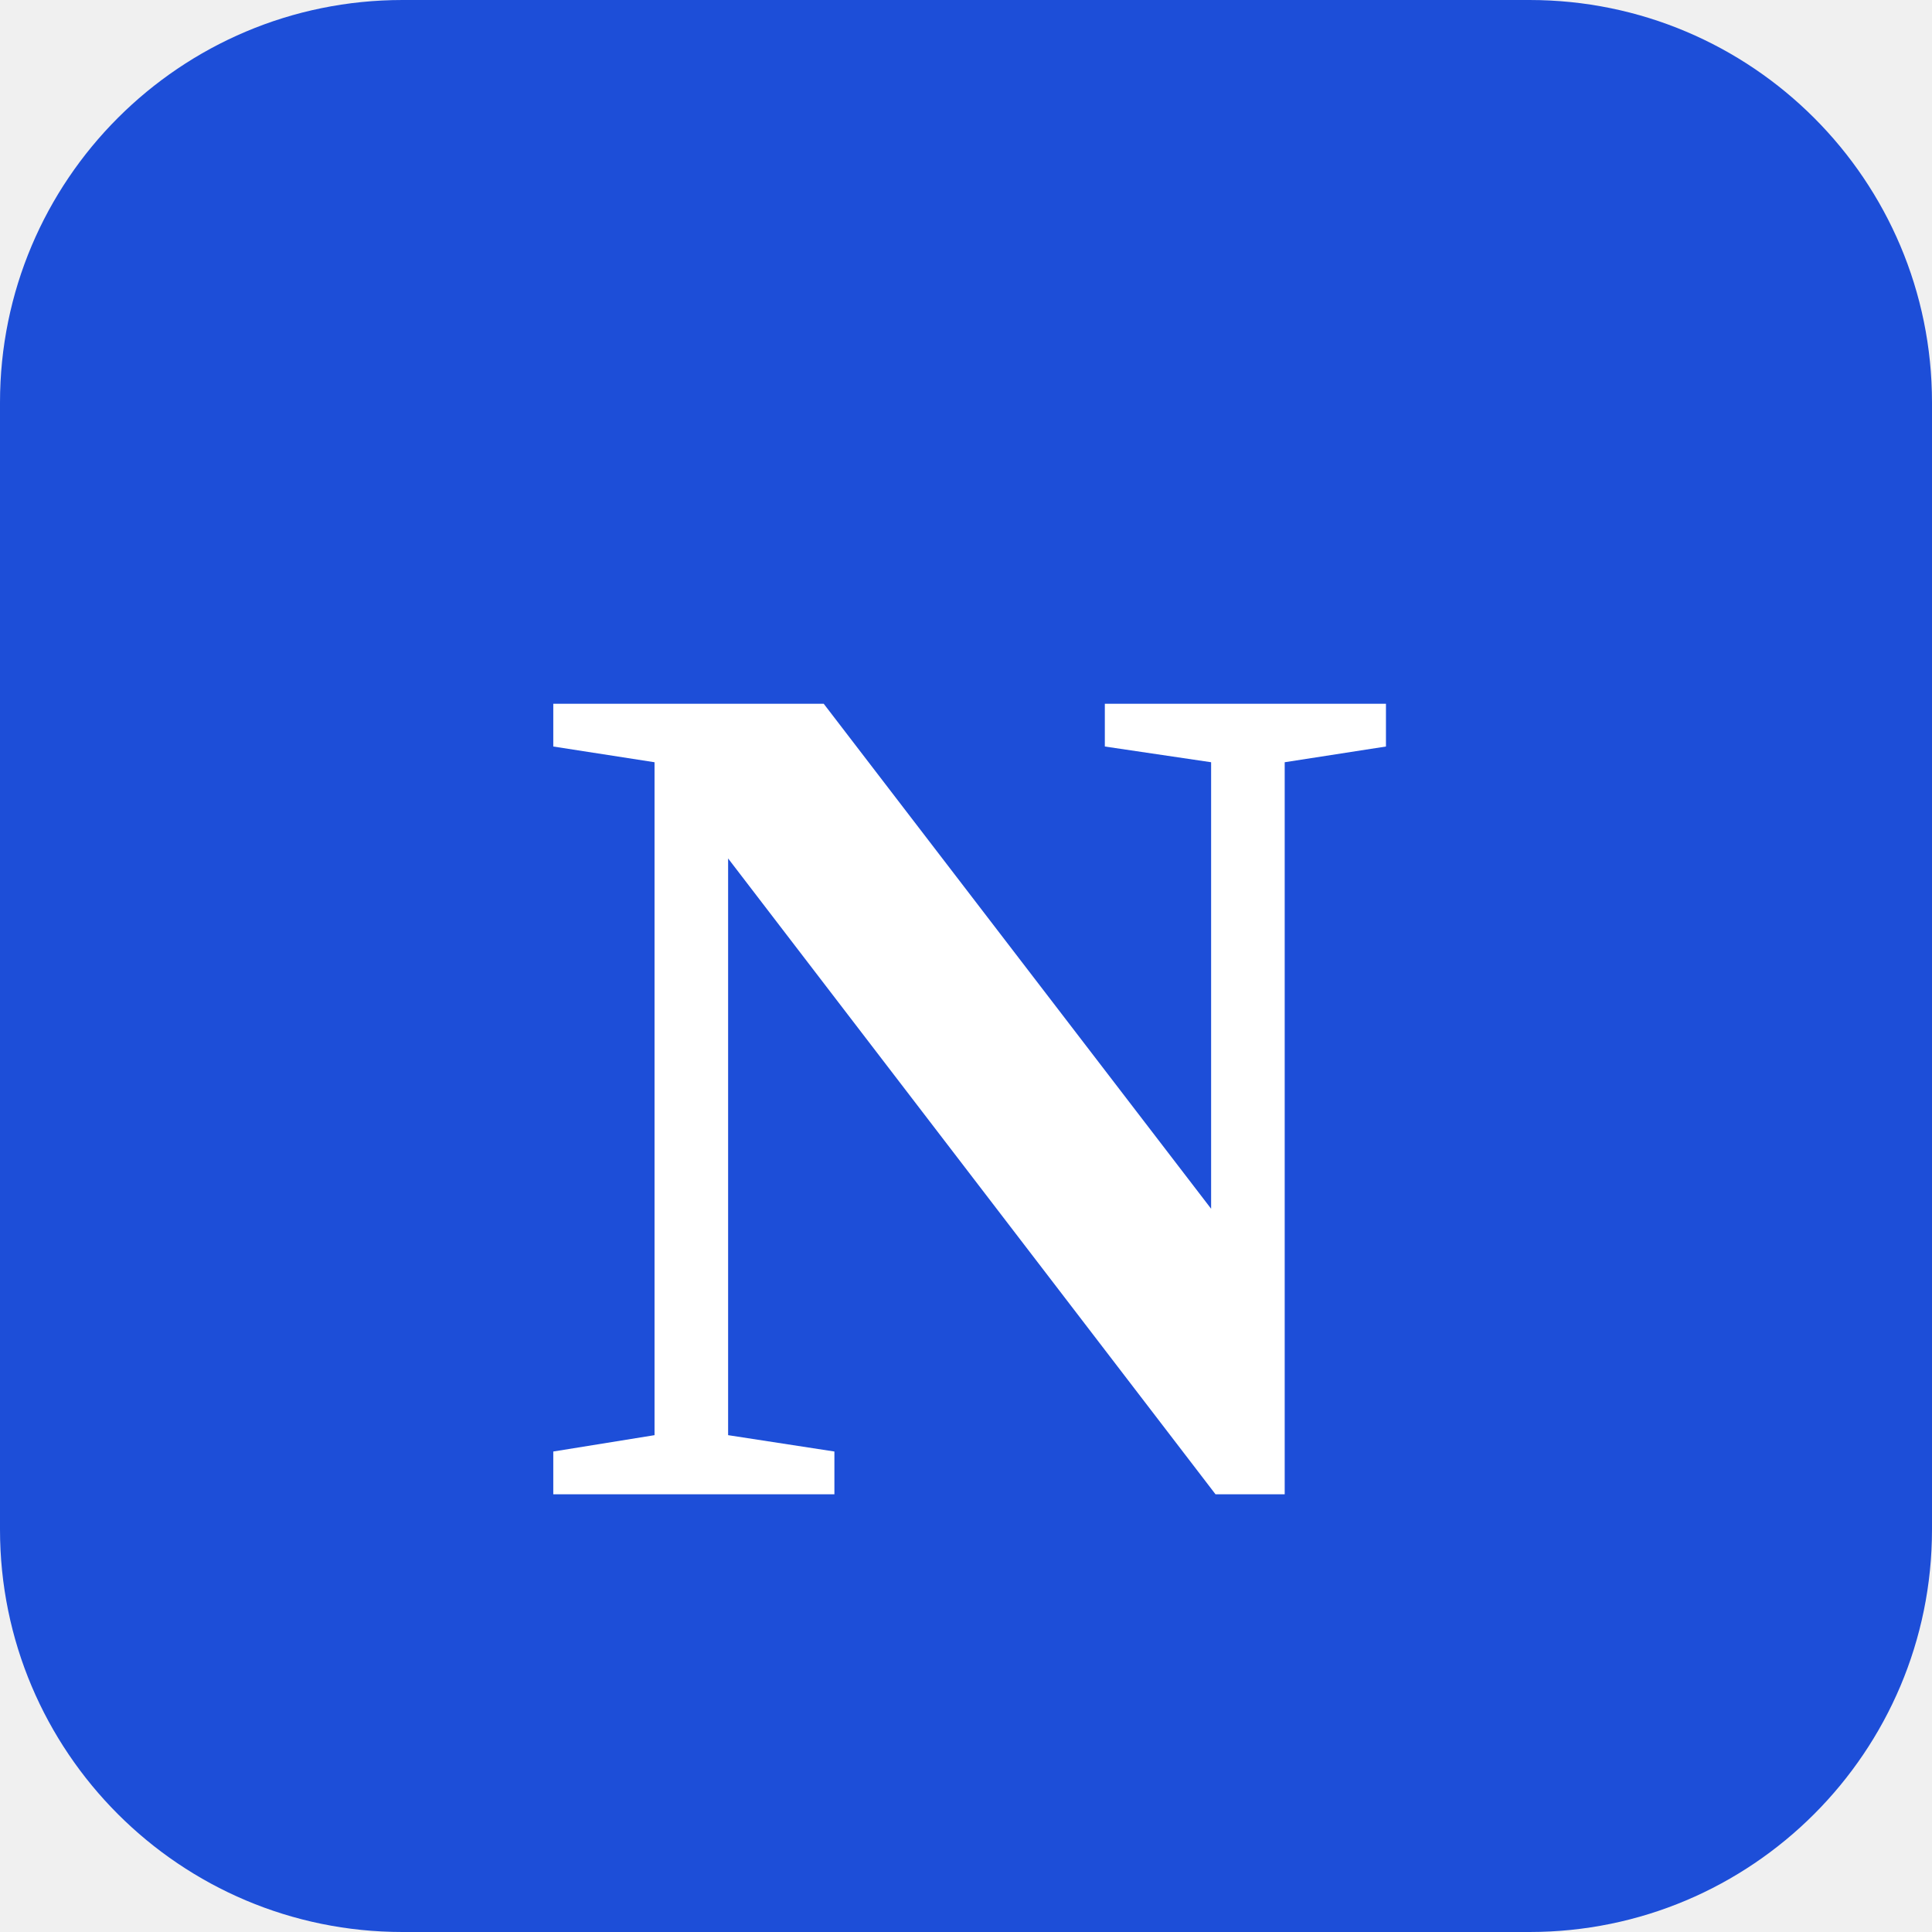
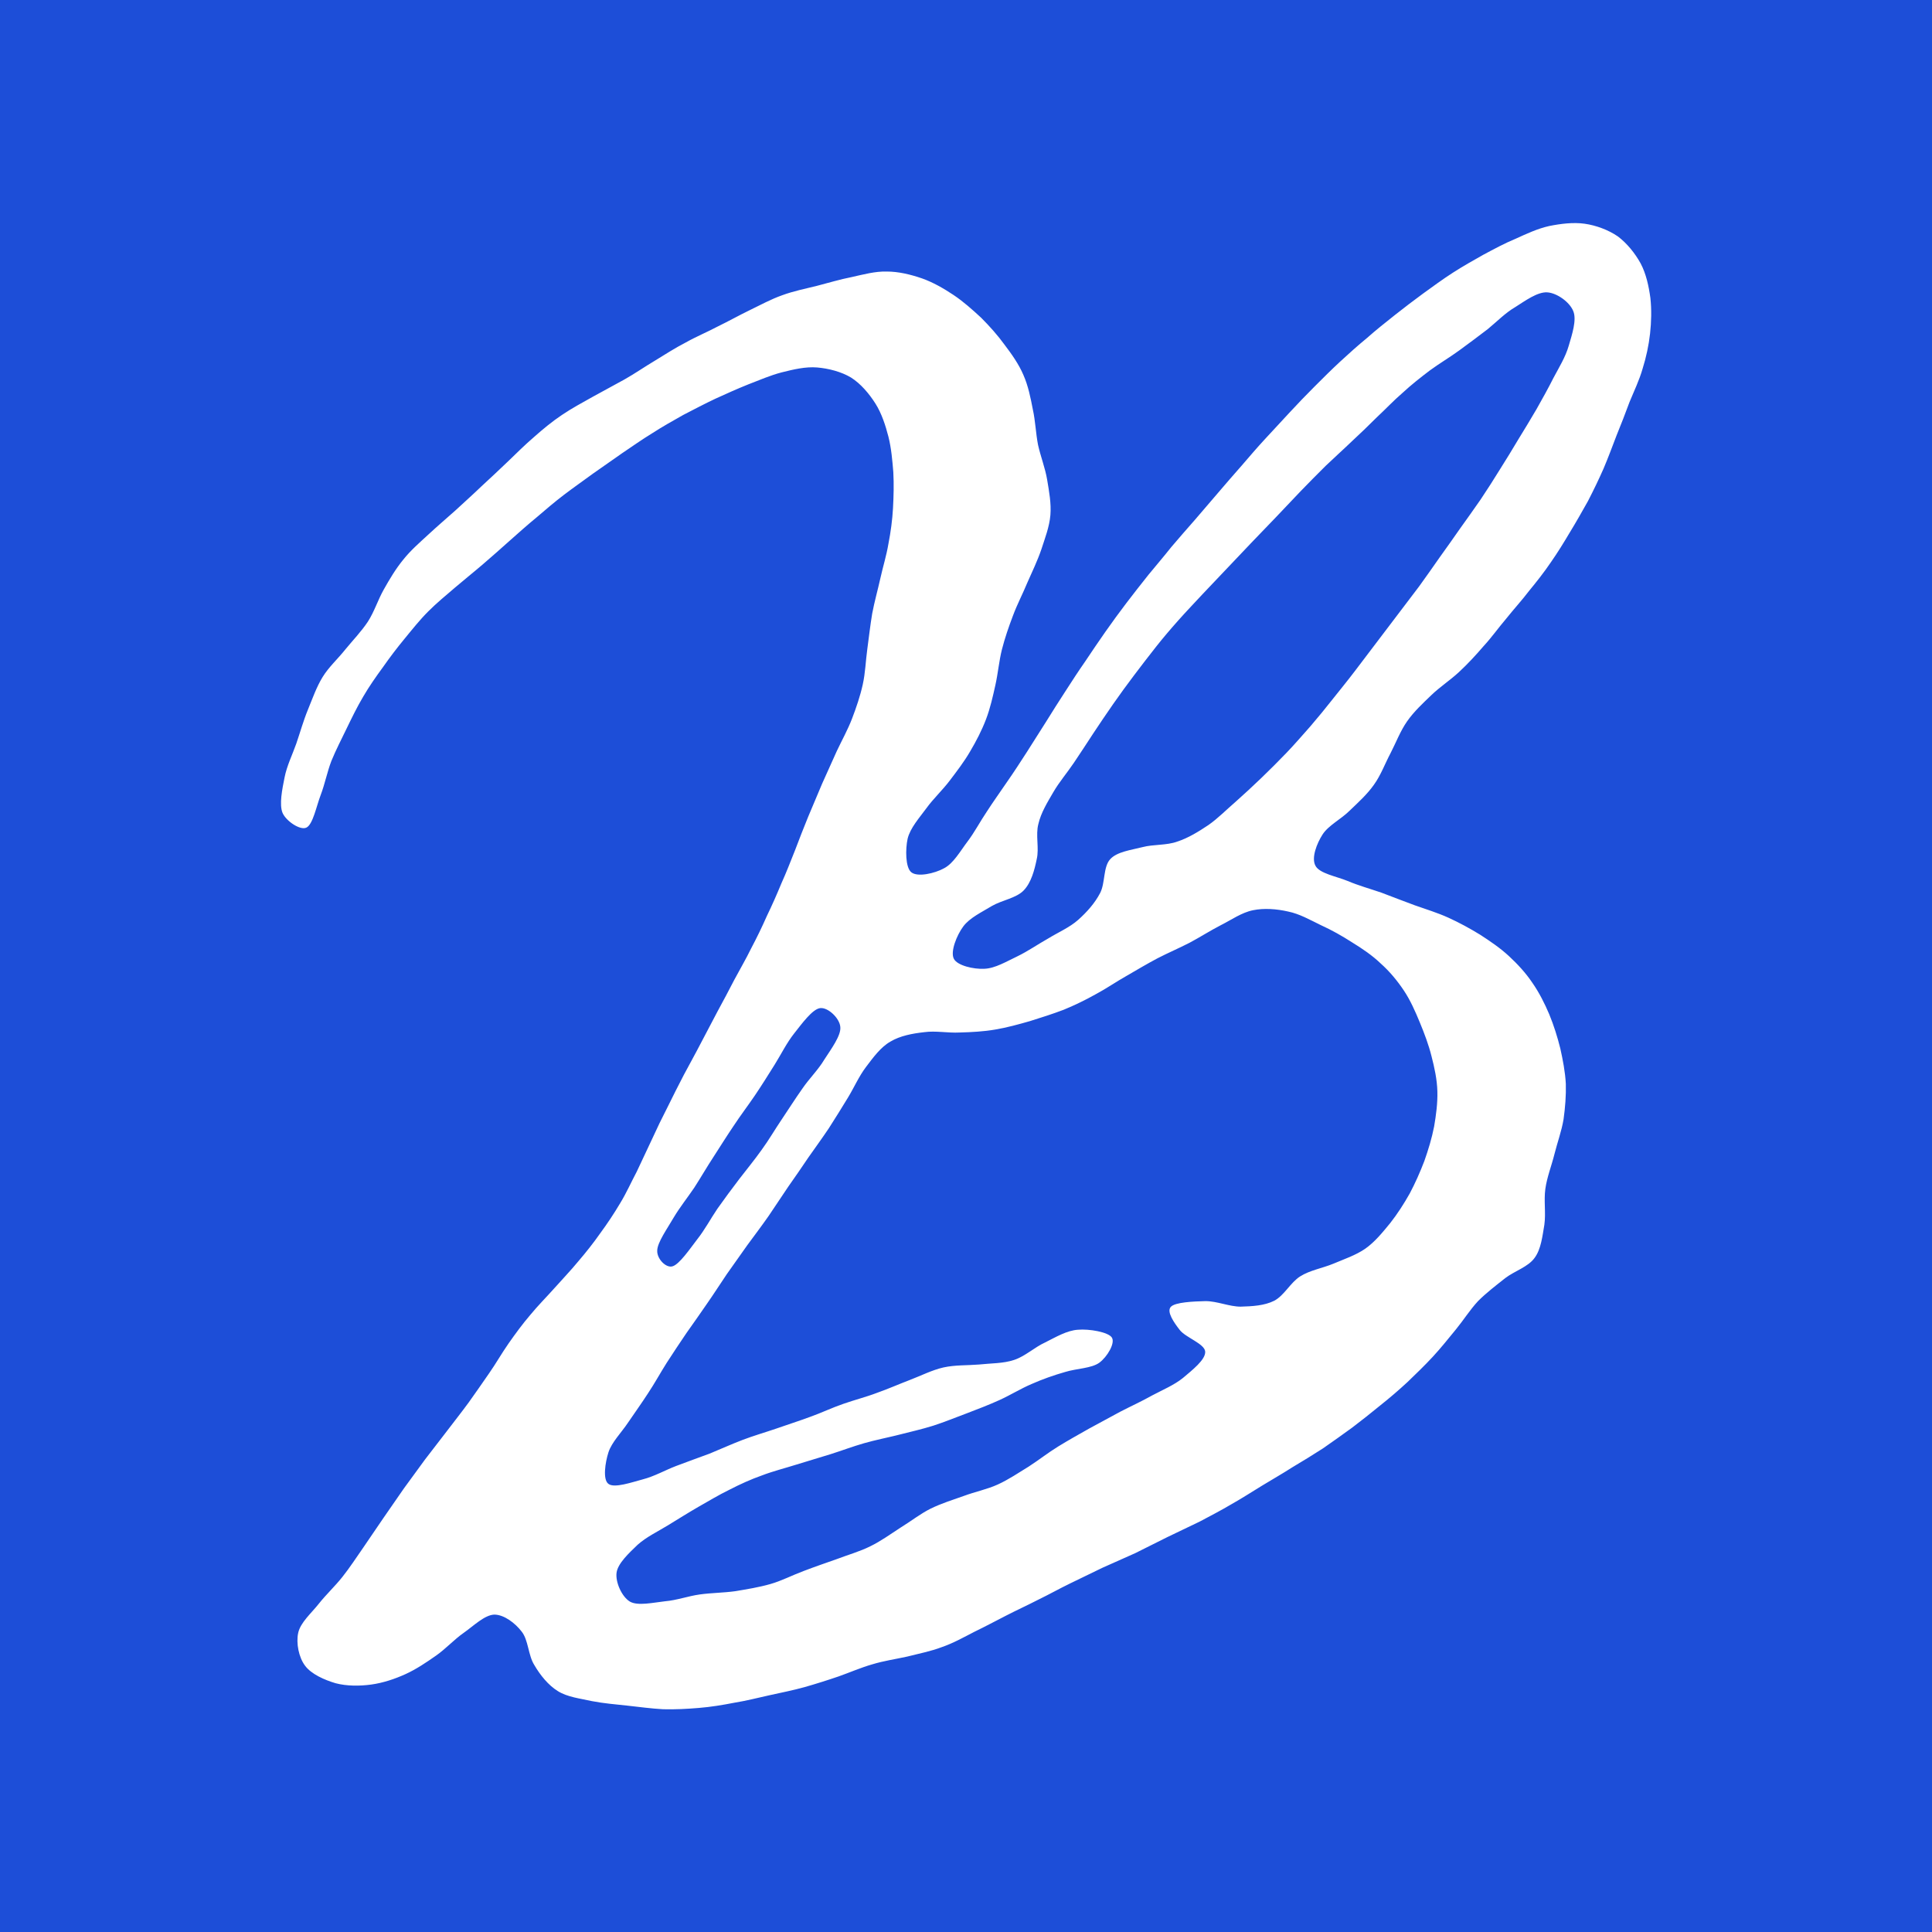
- <svg xmlns="http://www.w3.org/2000/svg" viewBox="0 0 48 48" fill="none">
-   <rect width="48" height="48" rx="10" fill="#1D4ED8" />
-   <text x="24" y="27" text-anchor="middle" dominant-baseline="central" fill="#FFFFFF" font-family="Georgia, 'Times New Roman', serif" font-size="30" font-weight="bold">N</text>
+ <svg xmlns="http://www.w3.org/2000/svg" viewBox="5.87 0.51 59.41 59.41" role="img" aria-label="BaoUT">
+   <path fill="#1D4ED8" d="M5.87 0.51h59.41v59.41h-59.41z" />
+   <path fill="#FFFFFF" fill-rule="evenodd" d="M53.51 7.46C53.15 7.54 52.81 7.7 52.48 7.85C52.14 7.99 51.81 8.17 51.49 8.34C51.17 8.52 50.85 8.7 50.54 8.9C50.23 9.1 49.93 9.32 49.64 9.53C49.34 9.75 49.05 9.97 48.76 10.2C48.47 10.43 48.18 10.66 47.91 10.9C47.63 11.13 47.35 11.38 47.08 11.63C46.81 11.88 46.55 12.14 46.29 12.4C46.03 12.66 45.78 12.92 45.53 13.19C45.28 13.46 45.03 13.73 44.78 14C44.53 14.27 44.29 14.55 44.05 14.83C43.81 15.1 43.57 15.38 43.33 15.66C43.09 15.94 42.85 16.22 42.61 16.5C42.37 16.77 42.13 17.05 41.89 17.33C41.66 17.62 41.42 17.9 41.19 18.18C40.96 18.47 40.73 18.76 40.51 19.05C40.29 19.34 40.07 19.64 39.86 19.94C39.65 20.24 39.44 20.55 39.24 20.85C39.03 21.15 38.83 21.46 38.63 21.77C38.43 22.08 38.23 22.39 38.04 22.7C37.84 23.01 37.65 23.32 37.45 23.63C37.25 23.94 37.05 24.25 36.84 24.55C36.63 24.86 36.42 25.15 36.22 25.46C36.01 25.77 35.84 26.1 35.62 26.39C35.4 26.68 35.19 27.06 34.9 27.21C34.61 27.37 34.08 27.49 33.89 27.33C33.71 27.18 33.71 26.62 33.78 26.3C33.86 25.97 34.14 25.66 34.36 25.36C34.57 25.07 34.85 24.81 35.07 24.52C35.29 24.23 35.52 23.93 35.7 23.62C35.89 23.3 36.06 22.97 36.19 22.63C36.32 22.29 36.4 21.93 36.48 21.57C36.56 21.21 36.59 20.84 36.68 20.48C36.77 20.13 36.89 19.78 37.02 19.44C37.15 19.09 37.32 18.77 37.46 18.43C37.61 18.09 37.77 17.76 37.89 17.41C38 17.07 38.14 16.71 38.17 16.35C38.2 15.99 38.13 15.62 38.07 15.26C38.01 14.9 37.87 14.55 37.79 14.19C37.72 13.83 37.71 13.46 37.63 13.1C37.56 12.74 37.49 12.38 37.34 12.04C37.2 11.71 36.98 11.4 36.76 11.11C36.55 10.82 36.3 10.54 36.04 10.28C35.77 10.03 35.49 9.78 35.19 9.58C34.89 9.38 34.56 9.19 34.22 9.07C33.87 8.95 33.5 8.86 33.14 8.86C32.78 8.85 32.42 8.95 32.06 9.03C31.7 9.1 31.34 9.21 30.99 9.3C30.63 9.39 30.27 9.46 29.92 9.59C29.58 9.71 29.25 9.89 28.92 10.05C28.59 10.21 28.27 10.39 27.94 10.55C27.62 10.72 27.28 10.86 26.96 11.04C26.63 11.21 26.32 11.41 26.01 11.6C25.69 11.79 25.39 12 25.07 12.18C24.75 12.36 24.42 12.53 24.1 12.71C23.78 12.89 23.46 13.06 23.15 13.27C22.85 13.47 22.56 13.71 22.29 13.95C22.01 14.19 21.75 14.45 21.49 14.7C21.22 14.96 20.95 15.21 20.68 15.46C20.42 15.71 20.14 15.96 19.87 16.21C19.6 16.45 19.32 16.69 19.05 16.94C18.78 17.19 18.5 17.43 18.27 17.72C18.04 18 17.85 18.32 17.67 18.64C17.49 18.96 17.38 19.32 17.18 19.63C16.98 19.93 16.72 20.2 16.49 20.48C16.26 20.77 15.98 21.02 15.79 21.33C15.6 21.64 15.48 21.99 15.34 22.33C15.2 22.67 15.1 23.03 14.98 23.38C14.86 23.72 14.69 24.06 14.62 24.42C14.55 24.77 14.45 25.25 14.56 25.51C14.67 25.76 15.1 26.05 15.29 25.96C15.49 25.87 15.6 25.3 15.73 24.96C15.86 24.62 15.93 24.25 16.06 23.91C16.2 23.57 16.37 23.24 16.53 22.91C16.69 22.58 16.85 22.25 17.04 21.93C17.22 21.62 17.43 21.32 17.65 21.02C17.86 20.72 18.08 20.43 18.32 20.14C18.55 19.86 18.78 19.57 19.04 19.31C19.3 19.05 19.58 18.82 19.86 18.58C20.14 18.34 20.43 18.11 20.71 17.87C20.99 17.63 21.26 17.39 21.54 17.14C21.81 16.9 22.09 16.65 22.37 16.42C22.65 16.18 22.93 15.94 23.22 15.72C23.51 15.5 23.81 15.29 24.11 15.07C24.41 14.86 24.71 14.65 25.01 14.44C25.32 14.23 25.62 14.02 25.93 13.83C26.24 13.63 26.56 13.45 26.88 13.27C27.21 13.1 27.53 12.93 27.87 12.77C28.2 12.62 28.53 12.47 28.88 12.33C29.22 12.2 29.56 12.05 29.91 11.96C30.27 11.87 30.64 11.78 31 11.81C31.35 11.84 31.74 11.94 32.04 12.12C32.34 12.31 32.6 12.62 32.79 12.92C32.98 13.22 33.1 13.59 33.19 13.94C33.28 14.3 33.31 14.67 33.34 15.03C33.36 15.4 33.35 15.77 33.33 16.14C33.31 16.5 33.26 16.87 33.19 17.23C33.13 17.59 33.02 17.94 32.94 18.3C32.86 18.66 32.76 19.01 32.69 19.38C32.63 19.74 32.59 20.1 32.54 20.47C32.49 20.83 32.48 21.2 32.4 21.56C32.32 21.92 32.2 22.27 32.07 22.61C31.94 22.95 31.76 23.27 31.6 23.61C31.45 23.94 31.3 24.28 31.15 24.61C31.01 24.95 30.86 25.29 30.72 25.63C30.58 25.97 30.45 26.31 30.32 26.65C30.18 27 30.05 27.34 29.9 27.67C29.76 28.01 29.61 28.35 29.45 28.68C29.3 29.02 29.14 29.35 28.97 29.67C28.81 30 28.62 30.32 28.45 30.64C28.28 30.97 28.11 31.29 27.93 31.62C27.76 31.94 27.59 32.27 27.42 32.59C27.25 32.92 27.07 33.24 26.9 33.56C26.73 33.89 26.56 34.22 26.4 34.55C26.23 34.88 26.07 35.21 25.92 35.54C25.76 35.87 25.61 36.21 25.45 36.54C25.28 36.86 25.13 37.2 24.94 37.51C24.75 37.83 24.55 38.13 24.33 38.43C24.12 38.73 23.89 39.02 23.65 39.3C23.42 39.58 23.16 39.85 22.92 40.12C22.67 40.4 22.41 40.66 22.18 40.94C21.94 41.22 21.72 41.52 21.51 41.82C21.3 42.12 21.12 42.44 20.91 42.74C20.7 43.04 20.49 43.35 20.28 43.64C20.06 43.94 19.83 44.23 19.61 44.52C19.39 44.81 19.16 45.1 18.94 45.39C18.72 45.69 18.5 45.99 18.29 46.28C18.08 46.58 17.87 46.89 17.66 47.19C17.45 47.49 17.25 47.8 17.04 48.1C16.83 48.4 16.63 48.71 16.4 49C16.17 49.29 15.9 49.54 15.67 49.83C15.45 50.11 15.11 50.4 15.04 50.72C14.97 51.04 15.06 51.48 15.25 51.73C15.44 51.99 15.85 52.17 16.19 52.27C16.53 52.36 16.93 52.36 17.29 52.31C17.65 52.26 18.01 52.14 18.34 51.99C18.67 51.84 18.98 51.63 19.28 51.42C19.58 51.21 19.83 50.93 20.13 50.72C20.43 50.51 20.77 50.17 21.07 50.16C21.37 50.16 21.71 50.42 21.91 50.68C22.12 50.94 22.11 51.41 22.3 51.71C22.48 52.02 22.73 52.33 23.02 52.51C23.32 52.7 23.72 52.74 24.07 52.82C24.43 52.89 24.8 52.92 25.17 52.96C25.53 53 25.9 53.05 26.26 53.07C26.63 53.08 27 53.06 27.36 53.03C27.73 53 28.09 52.94 28.45 52.87C28.82 52.81 29.17 52.72 29.53 52.64C29.89 52.56 30.25 52.49 30.61 52.39C30.96 52.29 31.31 52.18 31.66 52.06C32 51.94 32.34 51.79 32.69 51.69C33.05 51.58 33.41 51.53 33.77 51.45C34.12 51.36 34.49 51.29 34.83 51.16C35.18 51.04 35.5 50.86 35.83 50.69C36.16 50.53 36.48 50.36 36.81 50.19C37.14 50.02 37.47 49.87 37.8 49.7C38.13 49.54 38.45 49.36 38.78 49.2C39.11 49.04 39.44 48.88 39.77 48.72C40.11 48.57 40.44 48.42 40.78 48.27C41.11 48.11 41.43 47.94 41.76 47.78C42.09 47.62 42.43 47.46 42.76 47.3C43.08 47.13 43.41 46.96 43.73 46.77C44.05 46.59 44.36 46.39 44.67 46.2C44.98 46.01 45.3 45.83 45.61 45.63C45.93 45.44 46.24 45.25 46.55 45.05C46.85 44.84 47.15 44.63 47.45 44.41C47.74 44.19 48.03 43.96 48.31 43.73C48.6 43.5 48.88 43.26 49.15 43.01C49.41 42.76 49.68 42.5 49.93 42.23C50.18 41.96 50.41 41.67 50.64 41.39C50.87 41.11 51.07 40.79 51.32 40.52C51.58 40.26 51.87 40.04 52.16 39.81C52.45 39.59 52.86 39.47 53.06 39.19C53.26 38.92 53.3 38.52 53.36 38.17C53.41 37.81 53.34 37.43 53.39 37.07C53.44 36.71 53.58 36.36 53.67 36C53.76 35.64 53.89 35.29 53.95 34.93C54 34.57 54.03 34.2 54.02 33.84C54 33.47 53.93 33.11 53.85 32.75C53.76 32.39 53.65 32.04 53.51 31.7C53.37 31.37 53.2 31.03 52.99 30.73C52.79 30.43 52.53 30.15 52.27 29.91C52 29.66 51.69 29.45 51.38 29.25C51.07 29.06 50.74 28.88 50.41 28.73C50.08 28.58 49.72 28.47 49.38 28.35C49.03 28.22 48.69 28.09 48.35 27.96C48 27.84 47.64 27.74 47.31 27.6C46.97 27.46 46.44 27.37 46.32 27.13C46.19 26.89 46.36 26.45 46.54 26.17C46.72 25.89 47.11 25.7 47.37 25.44C47.63 25.19 47.91 24.94 48.12 24.64C48.33 24.35 48.46 23.99 48.63 23.67C48.8 23.34 48.93 22.99 49.14 22.69C49.35 22.39 49.62 22.14 49.88 21.89C50.15 21.63 50.46 21.43 50.73 21.18C51 20.93 51.25 20.66 51.49 20.38C51.74 20.11 51.95 19.81 52.19 19.53C52.42 19.24 52.67 18.97 52.89 18.68C53.12 18.4 53.35 18.11 53.56 17.8C53.77 17.5 53.96 17.19 54.15 16.87C54.34 16.56 54.52 16.24 54.7 15.92C54.87 15.59 55.03 15.26 55.18 14.92C55.32 14.59 55.45 14.24 55.58 13.9C55.72 13.56 55.85 13.22 55.98 12.87C56.12 12.53 56.28 12.2 56.38 11.85C56.49 11.5 56.57 11.13 56.61 10.77C56.65 10.41 56.66 10.03 56.62 9.67C56.57 9.31 56.49 8.93 56.32 8.61C56.15 8.3 55.9 7.99 55.62 7.78C55.33 7.58 54.95 7.44 54.6 7.39C54.25 7.34 53.86 7.39 53.51 7.46ZM53.45 9.5C53.75 9.52 54.14 9.8 54.25 10.08C54.36 10.35 54.21 10.8 54.11 11.14C54.01 11.49 53.81 11.81 53.64 12.13C53.48 12.45 53.3 12.77 53.12 13.09C52.94 13.4 52.75 13.71 52.56 14.02C52.37 14.34 52.18 14.65 51.99 14.95C51.8 15.26 51.6 15.57 51.4 15.87C51.19 16.17 50.98 16.47 50.77 16.76C50.56 17.06 50.35 17.36 50.14 17.65C49.93 17.95 49.72 18.25 49.51 18.54C49.29 18.83 49.07 19.12 48.85 19.41C48.63 19.7 48.41 19.99 48.19 20.28C47.97 20.57 47.75 20.86 47.53 21.15C47.31 21.44 47.08 21.72 46.85 22.01C46.63 22.29 46.4 22.57 46.16 22.85C45.92 23.12 45.68 23.4 45.43 23.66C45.18 23.92 44.92 24.18 44.66 24.43C44.4 24.68 44.13 24.93 43.86 25.17C43.58 25.41 43.33 25.67 43.03 25.88C42.73 26.08 42.41 26.28 42.07 26.39C41.74 26.51 41.34 26.47 41 26.56C40.65 26.65 40.22 26.7 40.01 26.93C39.79 27.17 39.86 27.66 39.7 27.97C39.54 28.28 39.29 28.56 39.02 28.8C38.76 29.03 38.41 29.18 38.1 29.37C37.78 29.55 37.48 29.76 37.15 29.92C36.83 30.07 36.47 30.29 36.14 30.3C35.81 30.32 35.3 30.2 35.2 29.99C35.09 29.77 35.29 29.27 35.49 29C35.69 28.73 36.06 28.56 36.37 28.37C36.68 28.19 37.12 28.13 37.35 27.89C37.58 27.65 37.68 27.27 37.75 26.93C37.83 26.59 37.71 26.19 37.8 25.85C37.88 25.5 38.08 25.18 38.26 24.87C38.44 24.56 38.68 24.28 38.89 23.97C39.09 23.67 39.29 23.37 39.49 23.06C39.69 22.76 39.89 22.46 40.1 22.16C40.31 21.86 40.52 21.57 40.74 21.28C40.96 20.99 41.18 20.7 41.41 20.41C41.63 20.13 41.87 19.85 42.11 19.58C42.35 19.31 42.6 19.05 42.85 18.78C43.1 18.52 43.35 18.25 43.6 17.99C43.85 17.73 44.1 17.46 44.35 17.2C44.61 16.93 44.86 16.67 45.11 16.41C45.36 16.15 45.61 15.88 45.86 15.62C46.11 15.36 46.37 15.1 46.63 14.84C46.89 14.59 47.16 14.35 47.42 14.1C47.69 13.85 47.95 13.6 48.21 13.34C48.48 13.09 48.72 12.83 49 12.59C49.27 12.34 49.55 12.12 49.84 11.9C50.14 11.68 50.45 11.5 50.75 11.28C51.04 11.07 51.33 10.85 51.62 10.63C51.9 10.4 52.16 10.13 52.47 9.95C52.77 9.76 53.15 9.48 53.45 9.5ZM44.4 28.5C44.74 28.43 45.13 28.46 45.48 28.54C45.83 28.61 46.16 28.8 46.49 28.96C46.82 29.11 47.14 29.29 47.45 29.49C47.76 29.68 48.07 29.89 48.33 30.14C48.6 30.38 48.84 30.67 49.04 30.97C49.24 31.27 49.39 31.61 49.53 31.95C49.67 32.29 49.8 32.63 49.89 32.99C49.98 33.34 50.06 33.7 50.07 34.07C50.08 34.43 50.03 34.8 49.97 35.15C49.9 35.51 49.79 35.87 49.67 36.21C49.54 36.55 49.39 36.89 49.22 37.21C49.04 37.53 48.84 37.84 48.62 38.12C48.39 38.4 48.15 38.7 47.85 38.91C47.56 39.11 47.2 39.23 46.87 39.37C46.53 39.51 46.15 39.57 45.85 39.76C45.55 39.95 45.36 40.35 45.05 40.51C44.75 40.66 44.38 40.68 44.02 40.69C43.67 40.69 43.3 40.52 42.94 40.52C42.58 40.53 42 40.55 41.87 40.7C41.74 40.85 41.97 41.18 42.15 41.41C42.33 41.64 42.91 41.83 42.93 42.07C42.95 42.32 42.52 42.65 42.25 42.88C41.98 43.1 41.62 43.25 41.3 43.42C40.98 43.6 40.65 43.75 40.32 43.92C40 44.09 39.68 44.27 39.36 44.44C39.04 44.62 38.72 44.8 38.41 44.99C38.1 45.18 37.81 45.41 37.5 45.61C37.19 45.8 36.88 46.01 36.55 46.16C36.22 46.31 35.86 46.38 35.51 46.51C35.17 46.63 34.82 46.74 34.49 46.9C34.17 47.06 33.88 47.29 33.57 47.48C33.26 47.68 32.96 47.9 32.63 48.06C32.31 48.22 31.95 48.32 31.61 48.45C31.27 48.57 30.92 48.69 30.58 48.82C30.23 48.95 29.91 49.12 29.56 49.22C29.21 49.32 28.84 49.38 28.48 49.44C28.12 49.49 27.75 49.49 27.39 49.54C27.03 49.59 26.68 49.72 26.32 49.75C25.96 49.79 25.48 49.9 25.24 49.76C24.99 49.61 24.79 49.16 24.83 48.87C24.87 48.58 25.22 48.26 25.48 48.01C25.75 47.77 26.09 47.61 26.4 47.42C26.71 47.23 27.03 47.03 27.34 46.85C27.66 46.67 27.97 46.48 28.3 46.32C28.63 46.15 28.96 46 29.3 45.88C29.64 45.75 30 45.66 30.35 45.55C30.7 45.44 31.05 45.34 31.4 45.23C31.75 45.12 32.09 44.99 32.44 44.89C32.79 44.79 33.15 44.72 33.51 44.63C33.86 44.54 34.22 44.46 34.57 44.35C34.91 44.24 35.25 44.1 35.6 43.97C35.94 43.84 36.28 43.71 36.61 43.56C36.94 43.41 37.26 43.21 37.59 43.07C37.93 42.92 38.27 42.8 38.62 42.7C38.97 42.59 39.44 42.59 39.68 42.41C39.92 42.23 40.17 41.81 40.06 41.64C39.95 41.47 39.36 41.37 39.02 41.4C38.68 41.42 38.33 41.63 38.01 41.79C37.68 41.94 37.39 42.22 37.05 42.33C36.72 42.44 36.34 42.43 35.97 42.47C35.61 42.5 35.24 42.48 34.88 42.56C34.53 42.64 34.2 42.81 33.86 42.94C33.52 43.07 33.18 43.22 32.84 43.34C32.5 43.47 32.14 43.56 31.8 43.68C31.45 43.8 31.12 43.96 30.78 44.08C30.43 44.21 30.08 44.32 29.74 44.44C29.39 44.56 29.04 44.66 28.7 44.79C28.36 44.92 28.03 45.07 27.69 45.21C27.34 45.34 27 45.46 26.66 45.59C26.32 45.72 25.99 45.91 25.64 46C25.3 46.09 24.76 46.28 24.58 46.14C24.4 46.01 24.48 45.48 24.58 45.17C24.68 44.86 24.98 44.56 25.18 44.26C25.39 43.95 25.6 43.66 25.8 43.35C26 43.05 26.18 42.72 26.37 42.42C26.57 42.11 26.77 41.81 26.98 41.5C27.19 41.2 27.4 40.91 27.61 40.6C27.82 40.3 28.01 40 28.22 39.69C28.43 39.39 28.64 39.1 28.85 38.8C29.07 38.5 29.29 38.21 29.5 37.91C29.7 37.61 29.91 37.3 30.11 37C30.32 36.7 30.53 36.4 30.73 36.1C30.94 35.8 31.16 35.5 31.36 35.2C31.56 34.89 31.75 34.58 31.94 34.27C32.13 33.96 32.28 33.61 32.5 33.32C32.72 33.03 32.95 32.71 33.25 32.54C33.55 32.36 33.93 32.29 34.29 32.25C34.64 32.2 35.02 32.28 35.38 32.26C35.75 32.25 36.12 32.23 36.47 32.17C36.83 32.11 37.19 32.01 37.54 31.91C37.89 31.8 38.24 31.69 38.58 31.56C38.92 31.42 39.25 31.26 39.57 31.08C39.89 30.91 40.19 30.7 40.51 30.52C40.82 30.34 41.14 30.15 41.46 29.98C41.79 29.81 42.12 29.67 42.45 29.5C42.77 29.33 43.08 29.13 43.41 28.96C43.73 28.8 44.05 28.57 44.4 28.5ZM31.09 31.51C31.33 31.48 31.69 31.82 31.71 32.09C31.74 32.35 31.42 32.78 31.22 33.09C31.03 33.41 30.75 33.68 30.54 33.99C30.32 34.3 30.12 34.62 29.91 34.93C29.7 35.24 29.51 35.57 29.29 35.87C29.07 36.18 28.83 36.47 28.6 36.77C28.37 37.07 28.15 37.37 27.93 37.68C27.72 37.99 27.54 38.33 27.31 38.62C27.08 38.92 26.76 39.39 26.55 39.45C26.35 39.51 26.07 39.22 26.08 38.97C26.08 38.72 26.39 38.29 26.58 37.96C26.77 37.64 27.01 37.34 27.22 37.03C27.42 36.72 27.61 36.39 27.82 36.07C28.02 35.76 28.22 35.44 28.43 35.13C28.64 34.81 28.87 34.51 29.08 34.2C29.29 33.89 29.49 33.57 29.69 33.25C29.89 32.93 30.06 32.58 30.29 32.29C30.52 32 30.85 31.54 31.09 31.51Z" />
</svg>
